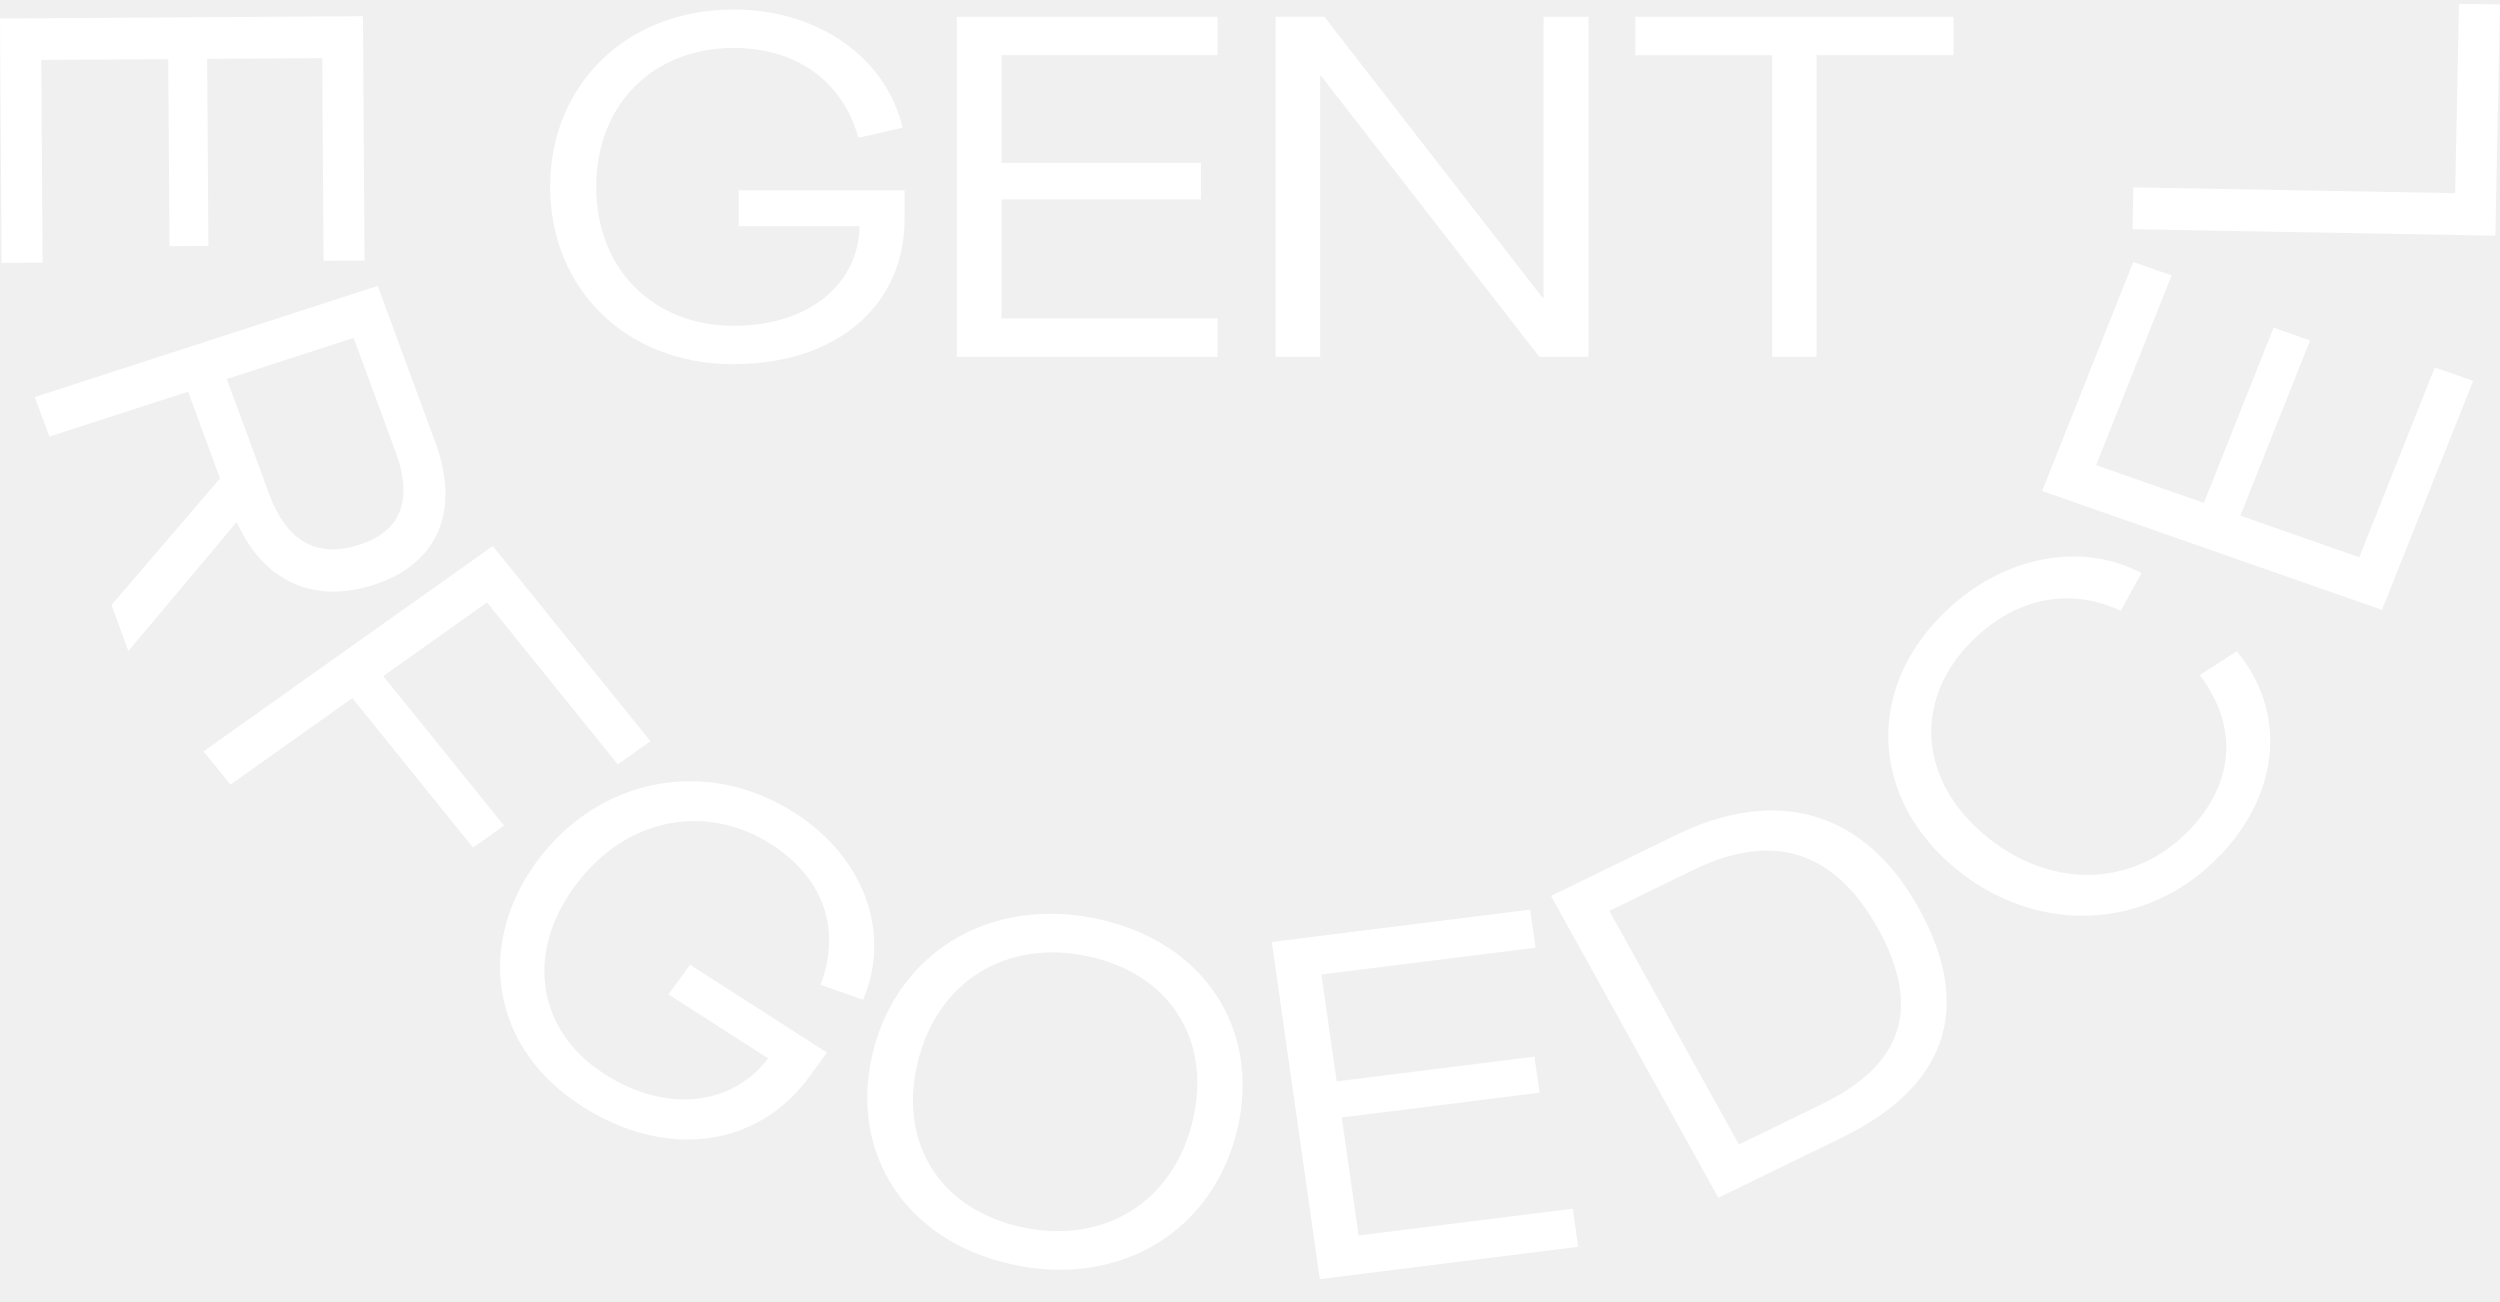
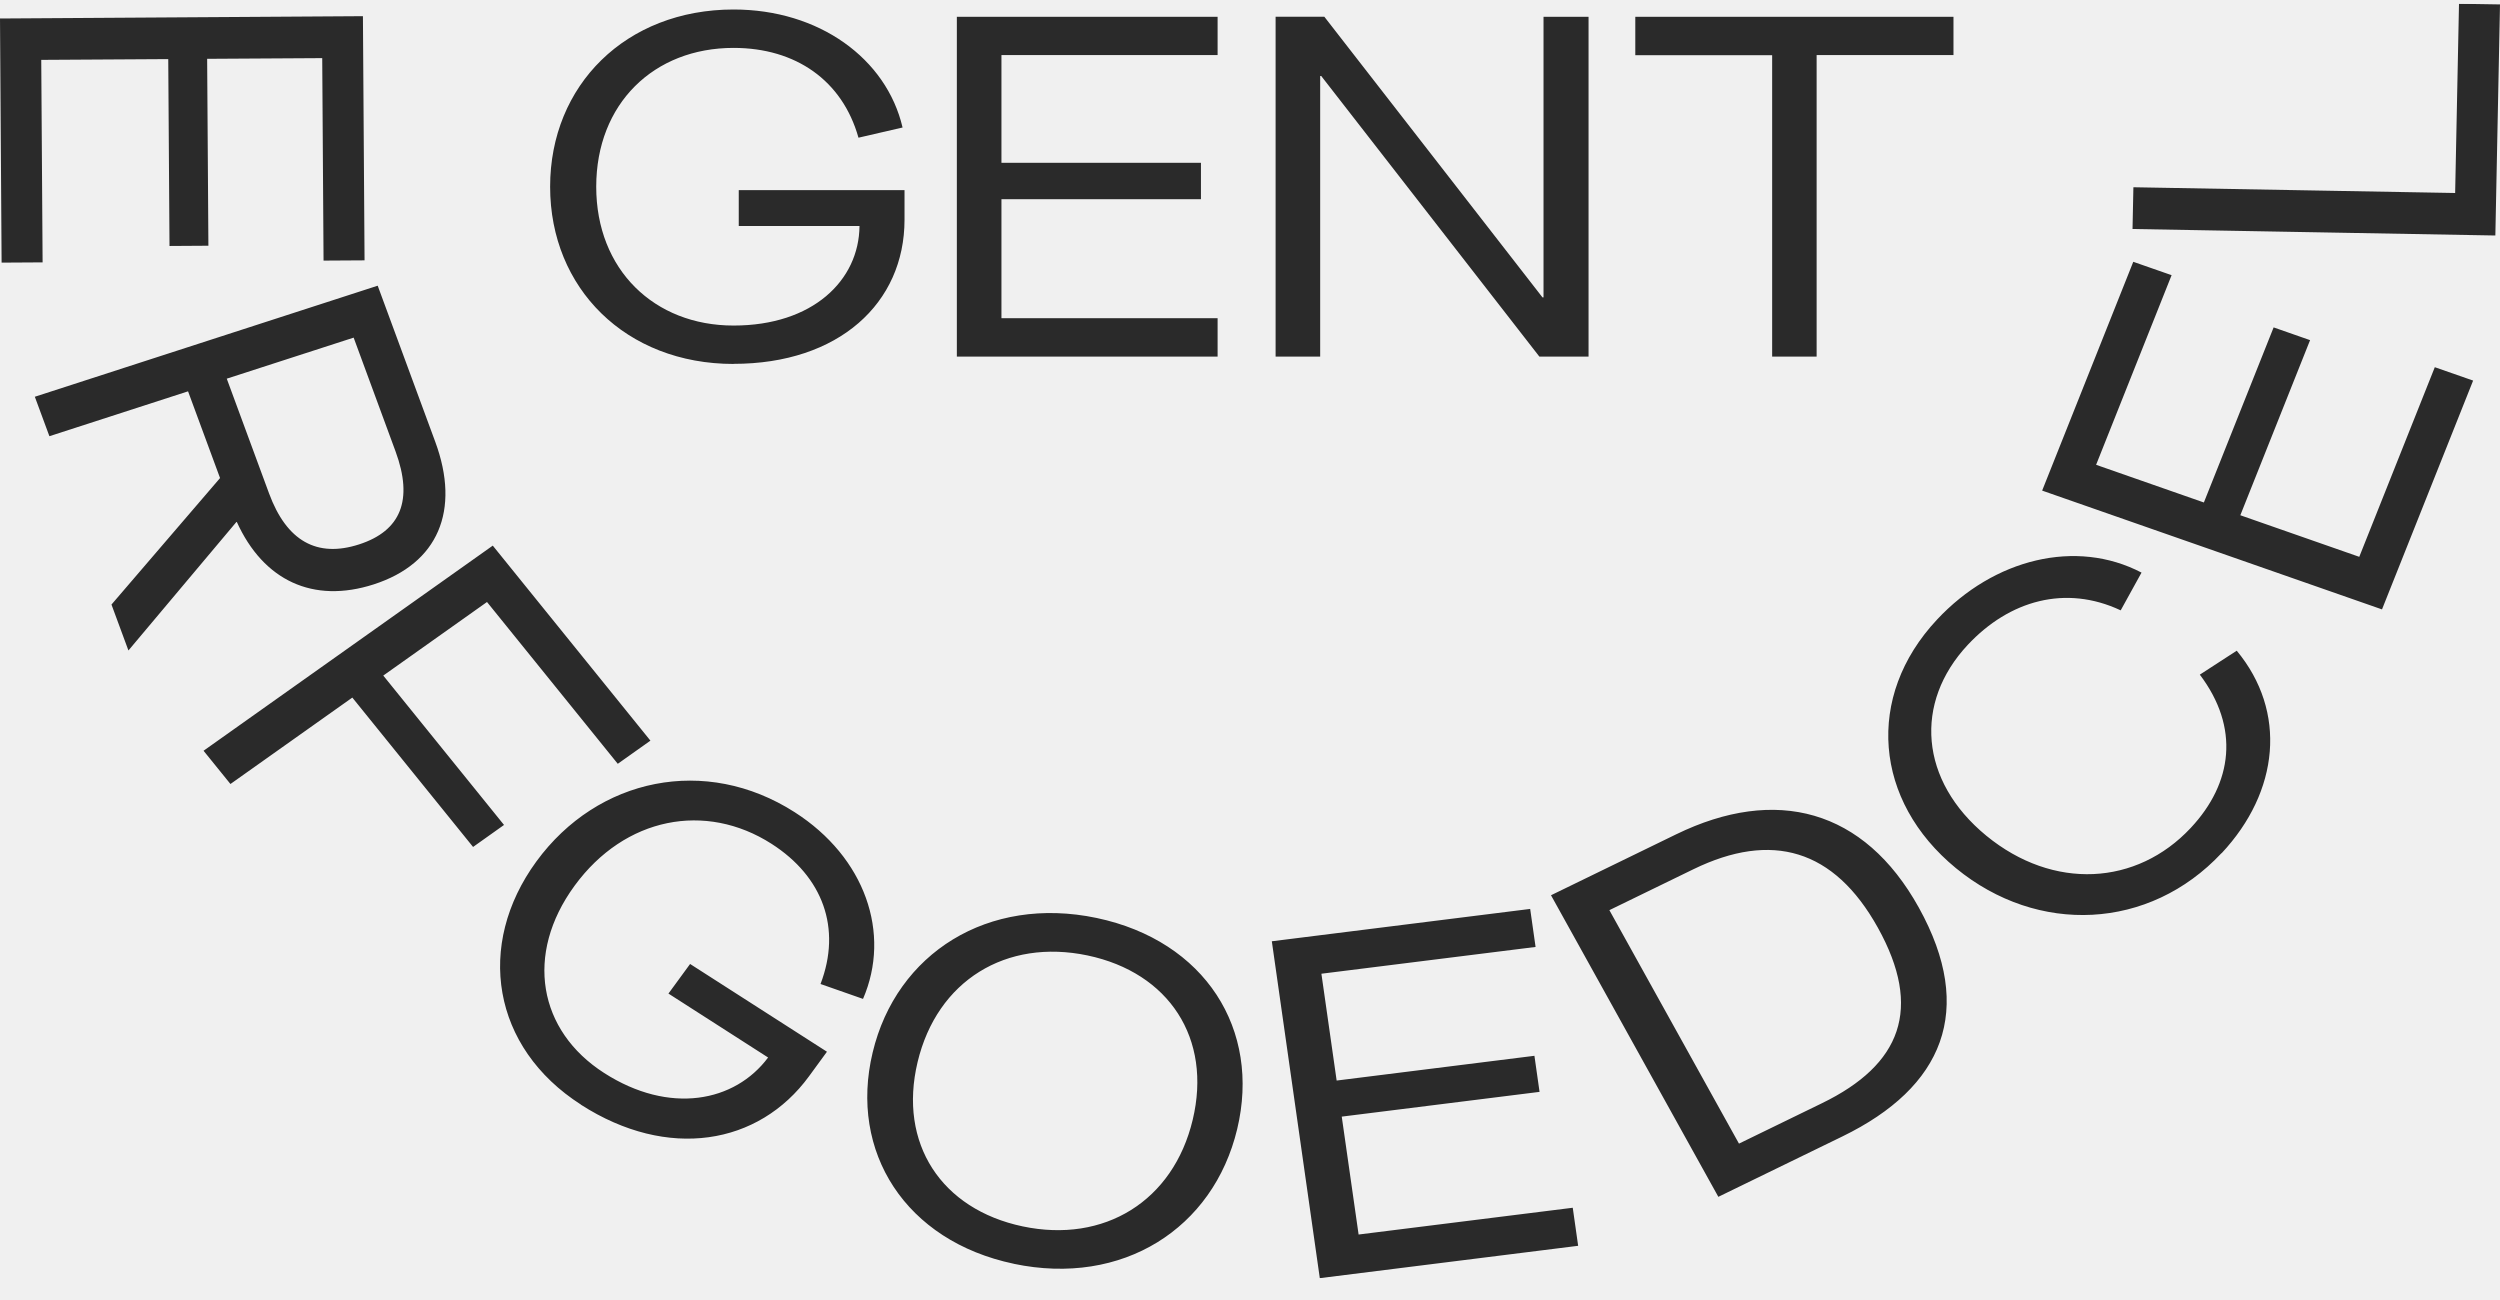
- <svg xmlns="http://www.w3.org/2000/svg" width="98" height="51" viewBox="0 0 98 51" fill="none">
-   <g id="Clip path group">
-     <mask id="mask0_22_535" style="mask-type:luminance" maskUnits="userSpaceOnUse" x="0" y="0" width="98" height="51">
-       <g id="aiclip0_136_1097">
-         <path id="Vector" d="M0 0.147H98V50.146H0V0.147Z" fill="white" />
-       </g>
+ <svg xmlns="http://www.w3.org/2000/svg" width="100" height="52" viewBox="0 0 100 52" fill="none">
+   <g clip-path="url(#clip0_6_322)">
+     <mask id="mask0_6_322" style="mask-type:luminance" maskUnits="userSpaceOnUse" x="0" y="0" width="100" height="52">
+       <path d="M0 0.15H100V51.129H0V0.15Z" fill="white" />
    </mask>
-     <g mask="url(#mask0_22_535)">
-       <g id="Group">
-         <path id="Vector_2" d="M69.464 13.989H71.212V2.161H76.576V0.658H64.104V2.165H69.468V13.993L69.464 13.989ZM50.004 13.989H51.751V2.982H51.792L60.343 13.989H62.271V0.658H60.506V11.666H60.465L51.914 0.657H50.004V13.989ZM37.508 13.989H47.73V12.483H39.257V7.816H47.077V6.387H39.257V2.161H47.73V0.658H37.508V13.989ZM28.754 14.274C32.88 14.274 35.457 11.896 35.457 8.619V7.458H28.959V8.866H33.692C33.675 10.998 31.864 12.772 28.755 12.772C25.647 12.772 23.372 10.581 23.372 7.325C23.372 4.069 25.628 1.879 28.755 1.879C31.192 1.879 33.021 3.155 33.652 5.402L35.381 5.002C34.749 2.296 32.108 0.373 28.758 0.373C24.532 0.373 21.565 3.343 21.565 7.325C21.565 11.307 24.528 14.278 28.758 14.278M97.818 9.239L98 0.174L96.393 0.147L96.242 7.572L83.629 7.346L83.595 8.984L97.815 9.239H97.818ZM93.374 23.907L96.947 14.93L95.444 14.405L92.484 21.845L87.821 20.214L90.555 13.344L89.126 12.844L86.392 19.712L82.167 18.235L85.127 10.795L83.624 10.271L80.052 19.247L93.374 23.907ZM87.086 33.475C89.35 31.054 89.66 27.918 87.68 25.527L86.233 26.467C87.801 28.543 87.524 30.721 85.876 32.48C83.763 34.744 80.493 34.942 77.864 32.786C75.237 30.627 75.022 27.563 77.137 25.298C78.769 23.552 80.972 22.929 83.131 23.945L83.948 22.463C81.392 21.125 78.164 21.914 75.931 24.307C73.104 27.329 73.464 31.423 76.673 34.059C79.882 36.696 84.255 36.493 87.082 33.471M68.167 44.863L63.087 35.706L66.385 34.099C69.45 32.608 71.895 33.303 73.613 36.394C75.375 39.57 74.528 41.765 71.427 43.277L68.166 44.866L68.167 44.863ZM67.357 46.953L72.225 44.582C76.172 42.659 77.448 39.633 75.219 35.608C73.075 31.738 69.613 30.827 65.703 32.732L60.799 35.121L67.357 46.949V46.953ZM51.736 50.143L61.864 48.874L61.652 47.381L53.257 48.431L52.597 43.806L60.35 42.835L60.15 41.42L52.397 42.391L51.799 38.2L60.194 37.15L59.983 35.658L49.855 36.927L51.736 50.143ZM40.091 48.113C36.901 47.441 35.206 44.86 35.97 41.664C36.734 38.467 39.442 36.812 42.632 37.483C45.823 38.155 47.518 40.735 46.754 43.932C45.989 47.128 43.282 48.785 40.091 48.113ZM39.738 49.58C44.001 50.476 47.562 48.199 48.497 44.297C49.432 40.394 47.247 36.909 42.985 36.012C38.744 35.122 35.139 37.389 34.208 41.291C33.273 45.194 35.498 48.686 39.742 49.579M22.775 43.34C26.177 45.524 29.742 44.926 31.716 42.22L32.416 41.26L27.052 37.818L26.203 38.979L30.11 41.486C28.807 43.236 26.247 43.74 23.684 42.095C21.102 40.439 20.56 37.438 22.522 34.75C24.496 32.048 27.664 31.449 30.247 33.105C32.257 34.395 32.999 36.416 32.165 38.603L33.831 39.188C34.939 36.621 33.919 33.636 31.151 31.863C27.664 29.627 23.429 30.507 21.028 33.793C18.632 37.076 19.287 41.1 22.775 43.336M7.979 29.453L9.034 30.757L13.811 27.366L18.544 33.227L19.758 32.363L15.024 26.503L19.09 23.617L24.217 29.965L25.497 29.056L19.317 21.405L7.979 29.453ZM8.889 14.856L13.863 13.245L15.507 17.712C16.208 19.621 15.71 20.828 14.079 21.356C12.427 21.892 11.237 21.228 10.547 19.357L8.889 14.855V14.856ZM9.282 20.473C10.324 22.775 12.272 23.693 14.654 22.924C17.169 22.11 18.058 20.031 17.061 17.329L14.806 11.208L1.365 15.565L1.936 17.113L7.372 15.352L8.626 18.754L4.37 23.717L5.034 25.519L9.263 20.482L9.283 20.476V20.472L9.282 20.473ZM0 0.726L0.063 10.303L1.67 10.293L1.617 2.349L6.595 2.319L6.644 9.65L8.169 9.64L8.12 2.308L12.631 2.28L12.683 10.223L14.29 10.214L14.227 0.635L0 0.726Z" fill="white" />
-       </g>
+     <g mask="url(#mask0_6_322)">
+       <path d="M70.882 14.263H72.665V2.203H78.139V0.671H65.412V2.207H70.886V14.267L70.882 14.263ZM51.024 14.263H52.807V3.04H52.849L61.574 14.263H63.542V0.671H61.741V11.895H61.699L52.974 0.67H51.024V14.263ZM38.274 14.263H48.704V12.728H40.058V7.969H48.038V6.512H40.058V2.203H48.704V0.671H38.274V14.263ZM29.341 14.554C33.551 14.554 36.181 12.129 36.181 8.788V7.604H29.55V9.04H34.38C34.362 11.214 32.514 13.022 29.342 13.022C26.17 13.022 23.849 10.788 23.849 7.469C23.849 4.149 26.151 1.916 29.342 1.916C31.829 1.916 33.695 3.217 34.339 5.508L36.103 5.1C35.458 2.341 32.763 0.38 29.345 0.38C25.033 0.38 22.005 3.409 22.005 7.469C22.005 11.529 25.029 14.558 29.345 14.558M99.814 9.42L100 0.177L98.36 0.15L98.206 7.72L85.336 7.49L85.301 9.16L99.811 9.42H99.814ZM95.28 24.376L98.925 15.223L97.392 14.688L94.371 22.273L89.613 20.61L92.403 13.606L90.945 13.096L88.155 20.099L83.844 18.592L86.864 11.007L85.331 10.472L81.686 19.624L95.28 24.376ZM88.863 34.131C91.173 31.663 91.49 28.465 89.469 26.028L87.993 26.986C89.593 29.103 89.31 31.323 87.629 33.117C85.472 35.425 82.136 35.627 79.453 33.429C76.773 31.227 76.553 28.103 78.711 25.794C80.376 24.014 82.625 23.379 84.828 24.414L85.661 22.904C83.053 21.539 79.759 22.344 77.481 24.784C74.596 27.865 74.963 32.039 78.238 34.727C81.512 37.415 85.975 37.209 88.859 34.127M69.558 45.743L64.375 36.406L67.74 34.768C70.867 33.247 73.362 33.956 75.115 37.108C76.913 40.346 76.049 42.584 72.885 44.126L69.557 45.746L69.558 45.743ZM68.732 47.874L73.699 45.456C77.727 43.495 79.029 40.41 76.754 36.306C74.566 32.36 71.034 31.431 67.044 33.374L62.04 35.81L68.732 47.87V47.874ZM52.792 51.126L63.126 49.832L62.91 48.31L54.344 49.381L53.67 44.665L61.582 43.675L61.377 42.232L53.466 43.222L52.856 38.949L61.423 37.878L61.207 36.357L50.873 37.651L52.792 51.126ZM40.909 49.056C37.654 48.371 35.924 45.74 36.704 42.481C37.484 39.221 40.247 37.534 43.502 38.218C46.758 38.903 48.488 41.534 47.708 44.793C46.928 48.052 44.165 49.741 40.909 49.056ZM40.549 50.552C44.899 51.466 48.533 49.144 49.487 45.165C50.441 41.186 48.211 37.633 43.862 36.718C39.535 35.811 35.856 38.122 34.906 42.101C33.952 46.08 36.223 49.641 40.553 50.551M23.24 44.19C26.711 46.417 30.349 45.807 32.363 43.048L33.078 42.069L27.604 38.559L26.738 39.743L30.724 42.3C29.395 44.084 26.783 44.598 24.167 42.92C21.533 41.232 20.98 38.172 22.982 35.431C24.996 32.676 28.229 32.066 30.864 33.754C32.915 35.069 33.673 37.13 32.821 39.36L34.521 39.956C35.652 37.339 34.611 34.296 31.787 32.488C28.229 30.208 23.907 31.105 21.457 34.456C19.012 37.803 19.681 41.906 23.24 44.186M8.142 30.03L9.218 31.36L14.093 27.903L18.923 33.878L20.161 32.998L15.331 27.023L19.48 24.08L24.711 30.552L26.017 29.626L19.711 21.825L8.142 30.03ZM9.07 15.147L14.146 13.505L15.823 18.059C16.539 20.006 16.031 21.236 14.366 21.775C12.681 22.321 11.466 21.644 10.762 19.736L9.07 15.146V15.147ZM9.471 20.874C10.535 23.222 12.522 24.158 14.953 23.374C17.519 22.544 18.427 20.424 17.409 17.669L15.108 11.428L1.393 15.87L1.976 17.448L7.522 15.653L8.802 19.122L4.459 24.182L5.137 26.019L9.452 20.884L9.472 20.877V20.873L9.471 20.874ZM0 0.74L0.064 10.505L1.704 10.495L1.65 2.395L6.73 2.364L6.78 9.839L8.336 9.829L8.286 2.353L12.889 2.325L12.942 10.424L14.582 10.414L14.517 0.647L0 0.74Z" fill="#2A2A2A" />
    </g>
  </g>
+   <defs>
+     <clipPath id="clip0_6_322">
+       <rect width="100" height="52" fill="white" />
+     </clipPath>
+   </defs>
</svg>
